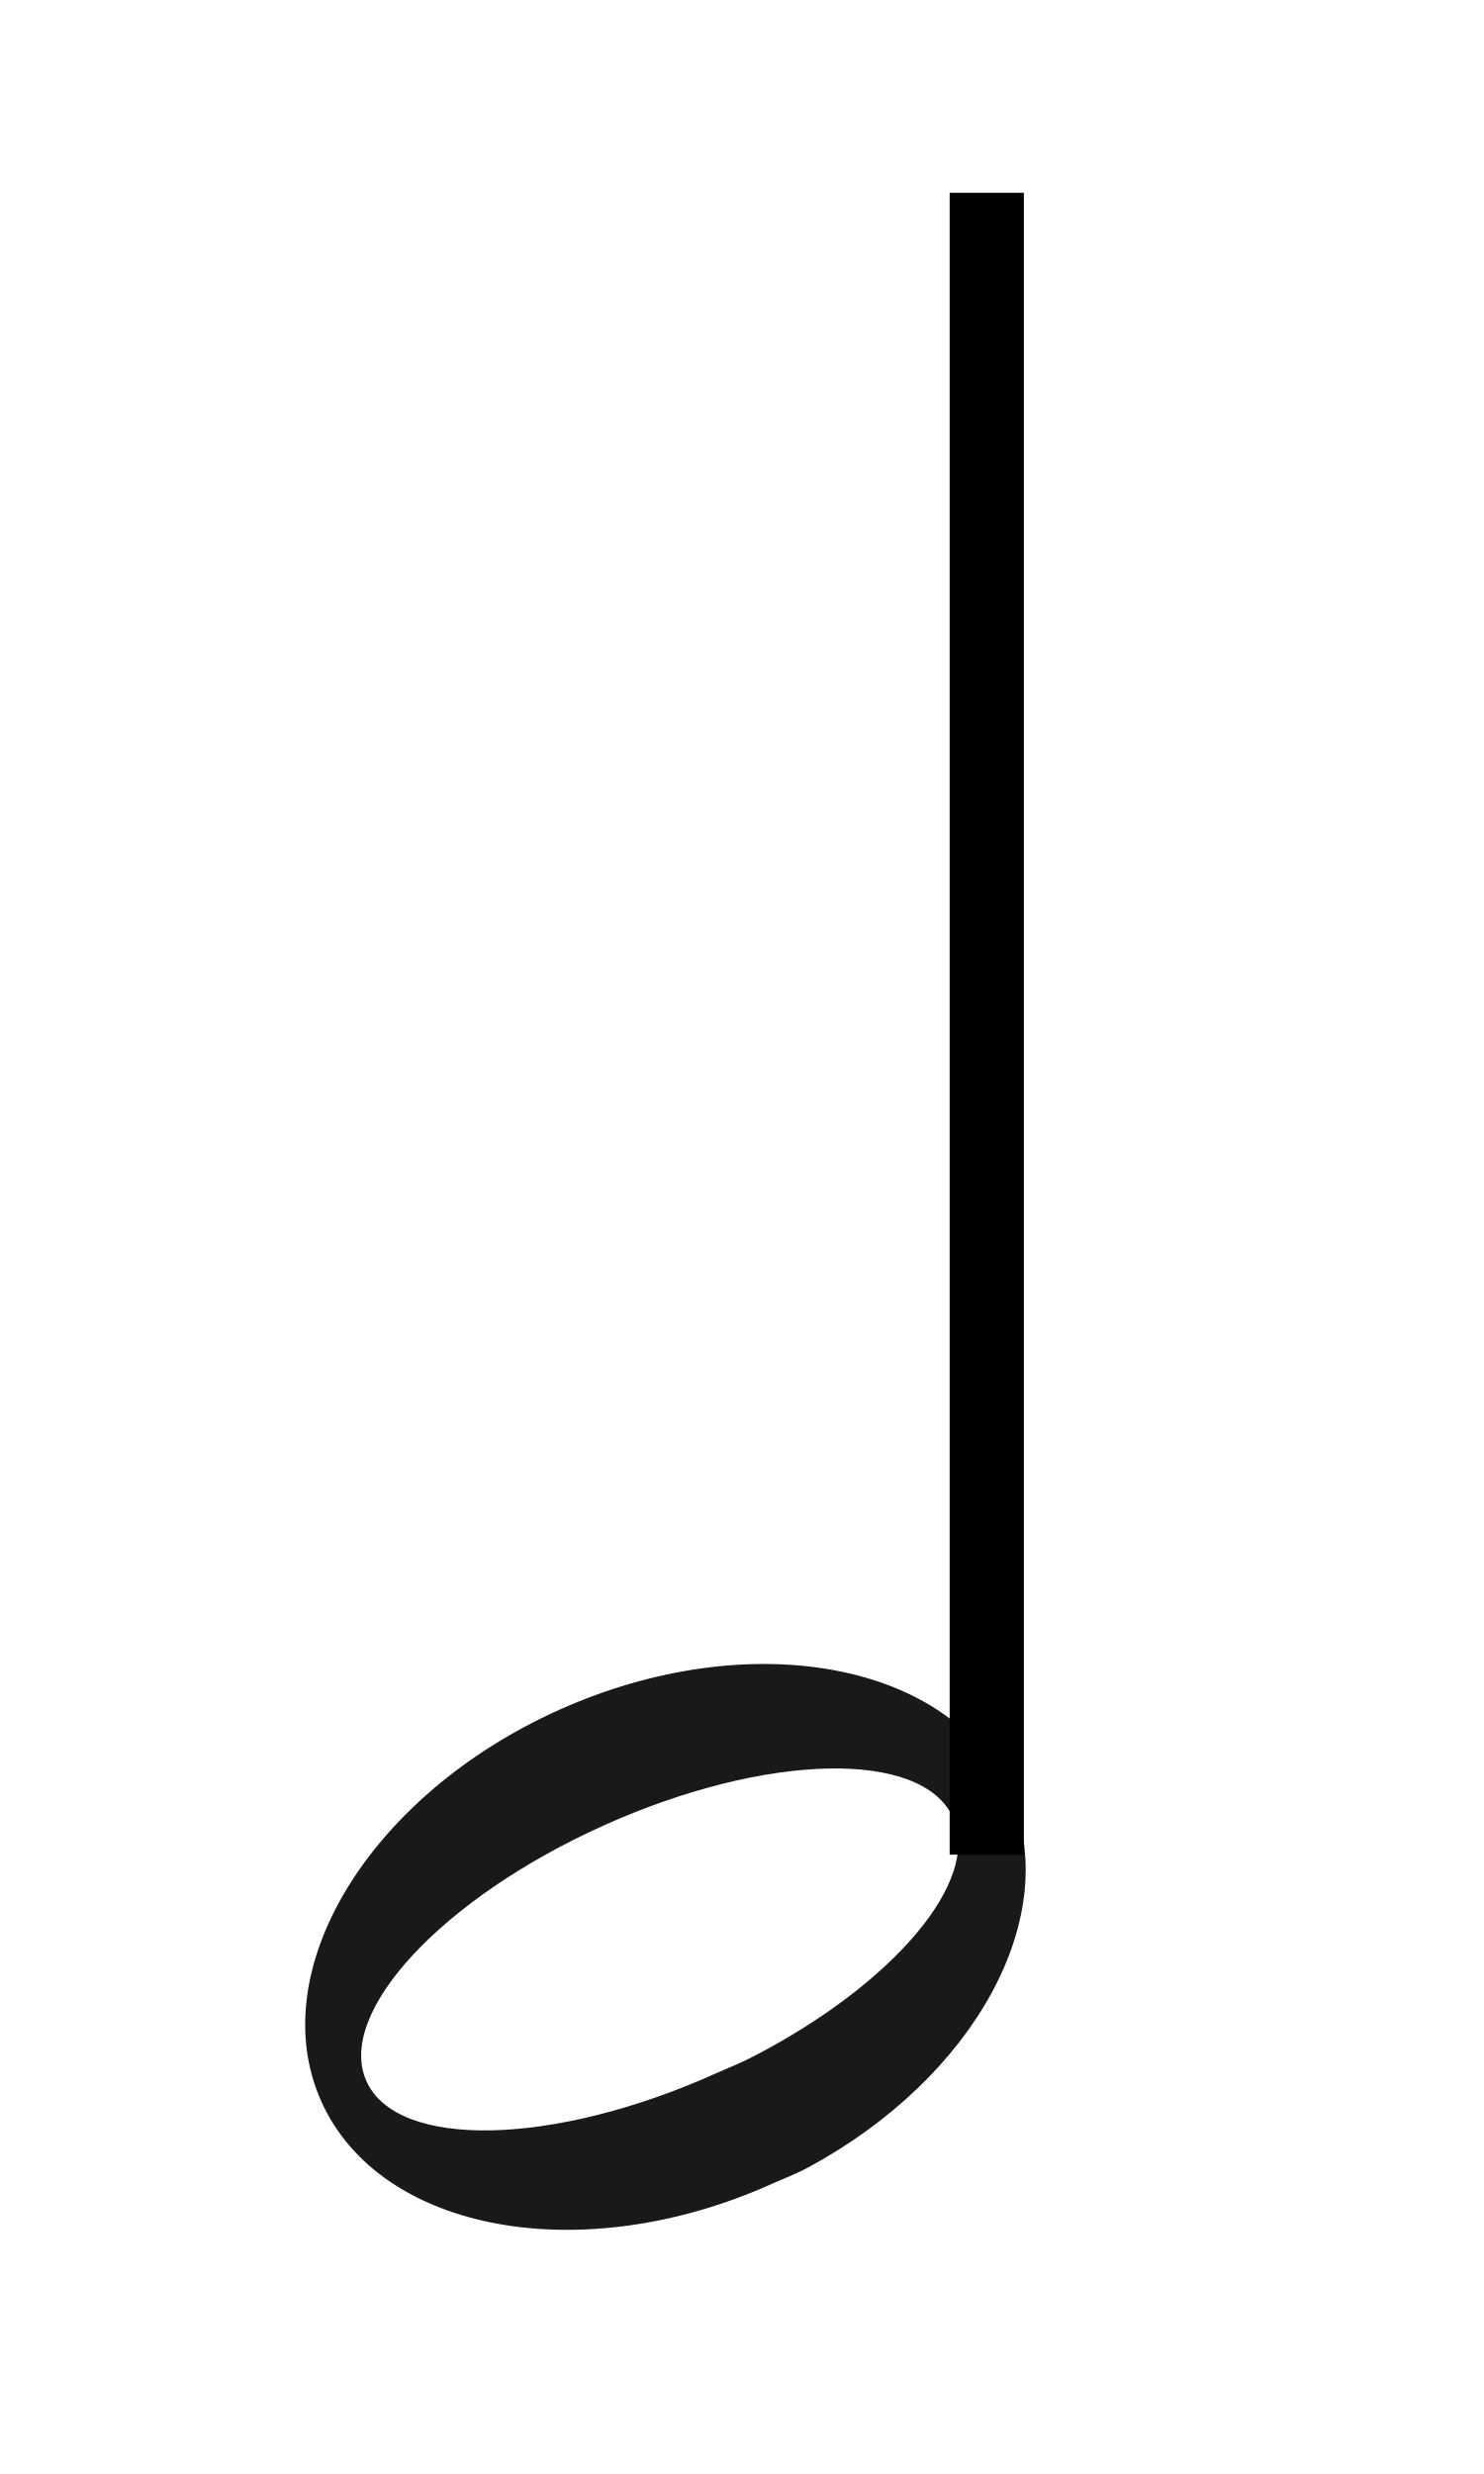
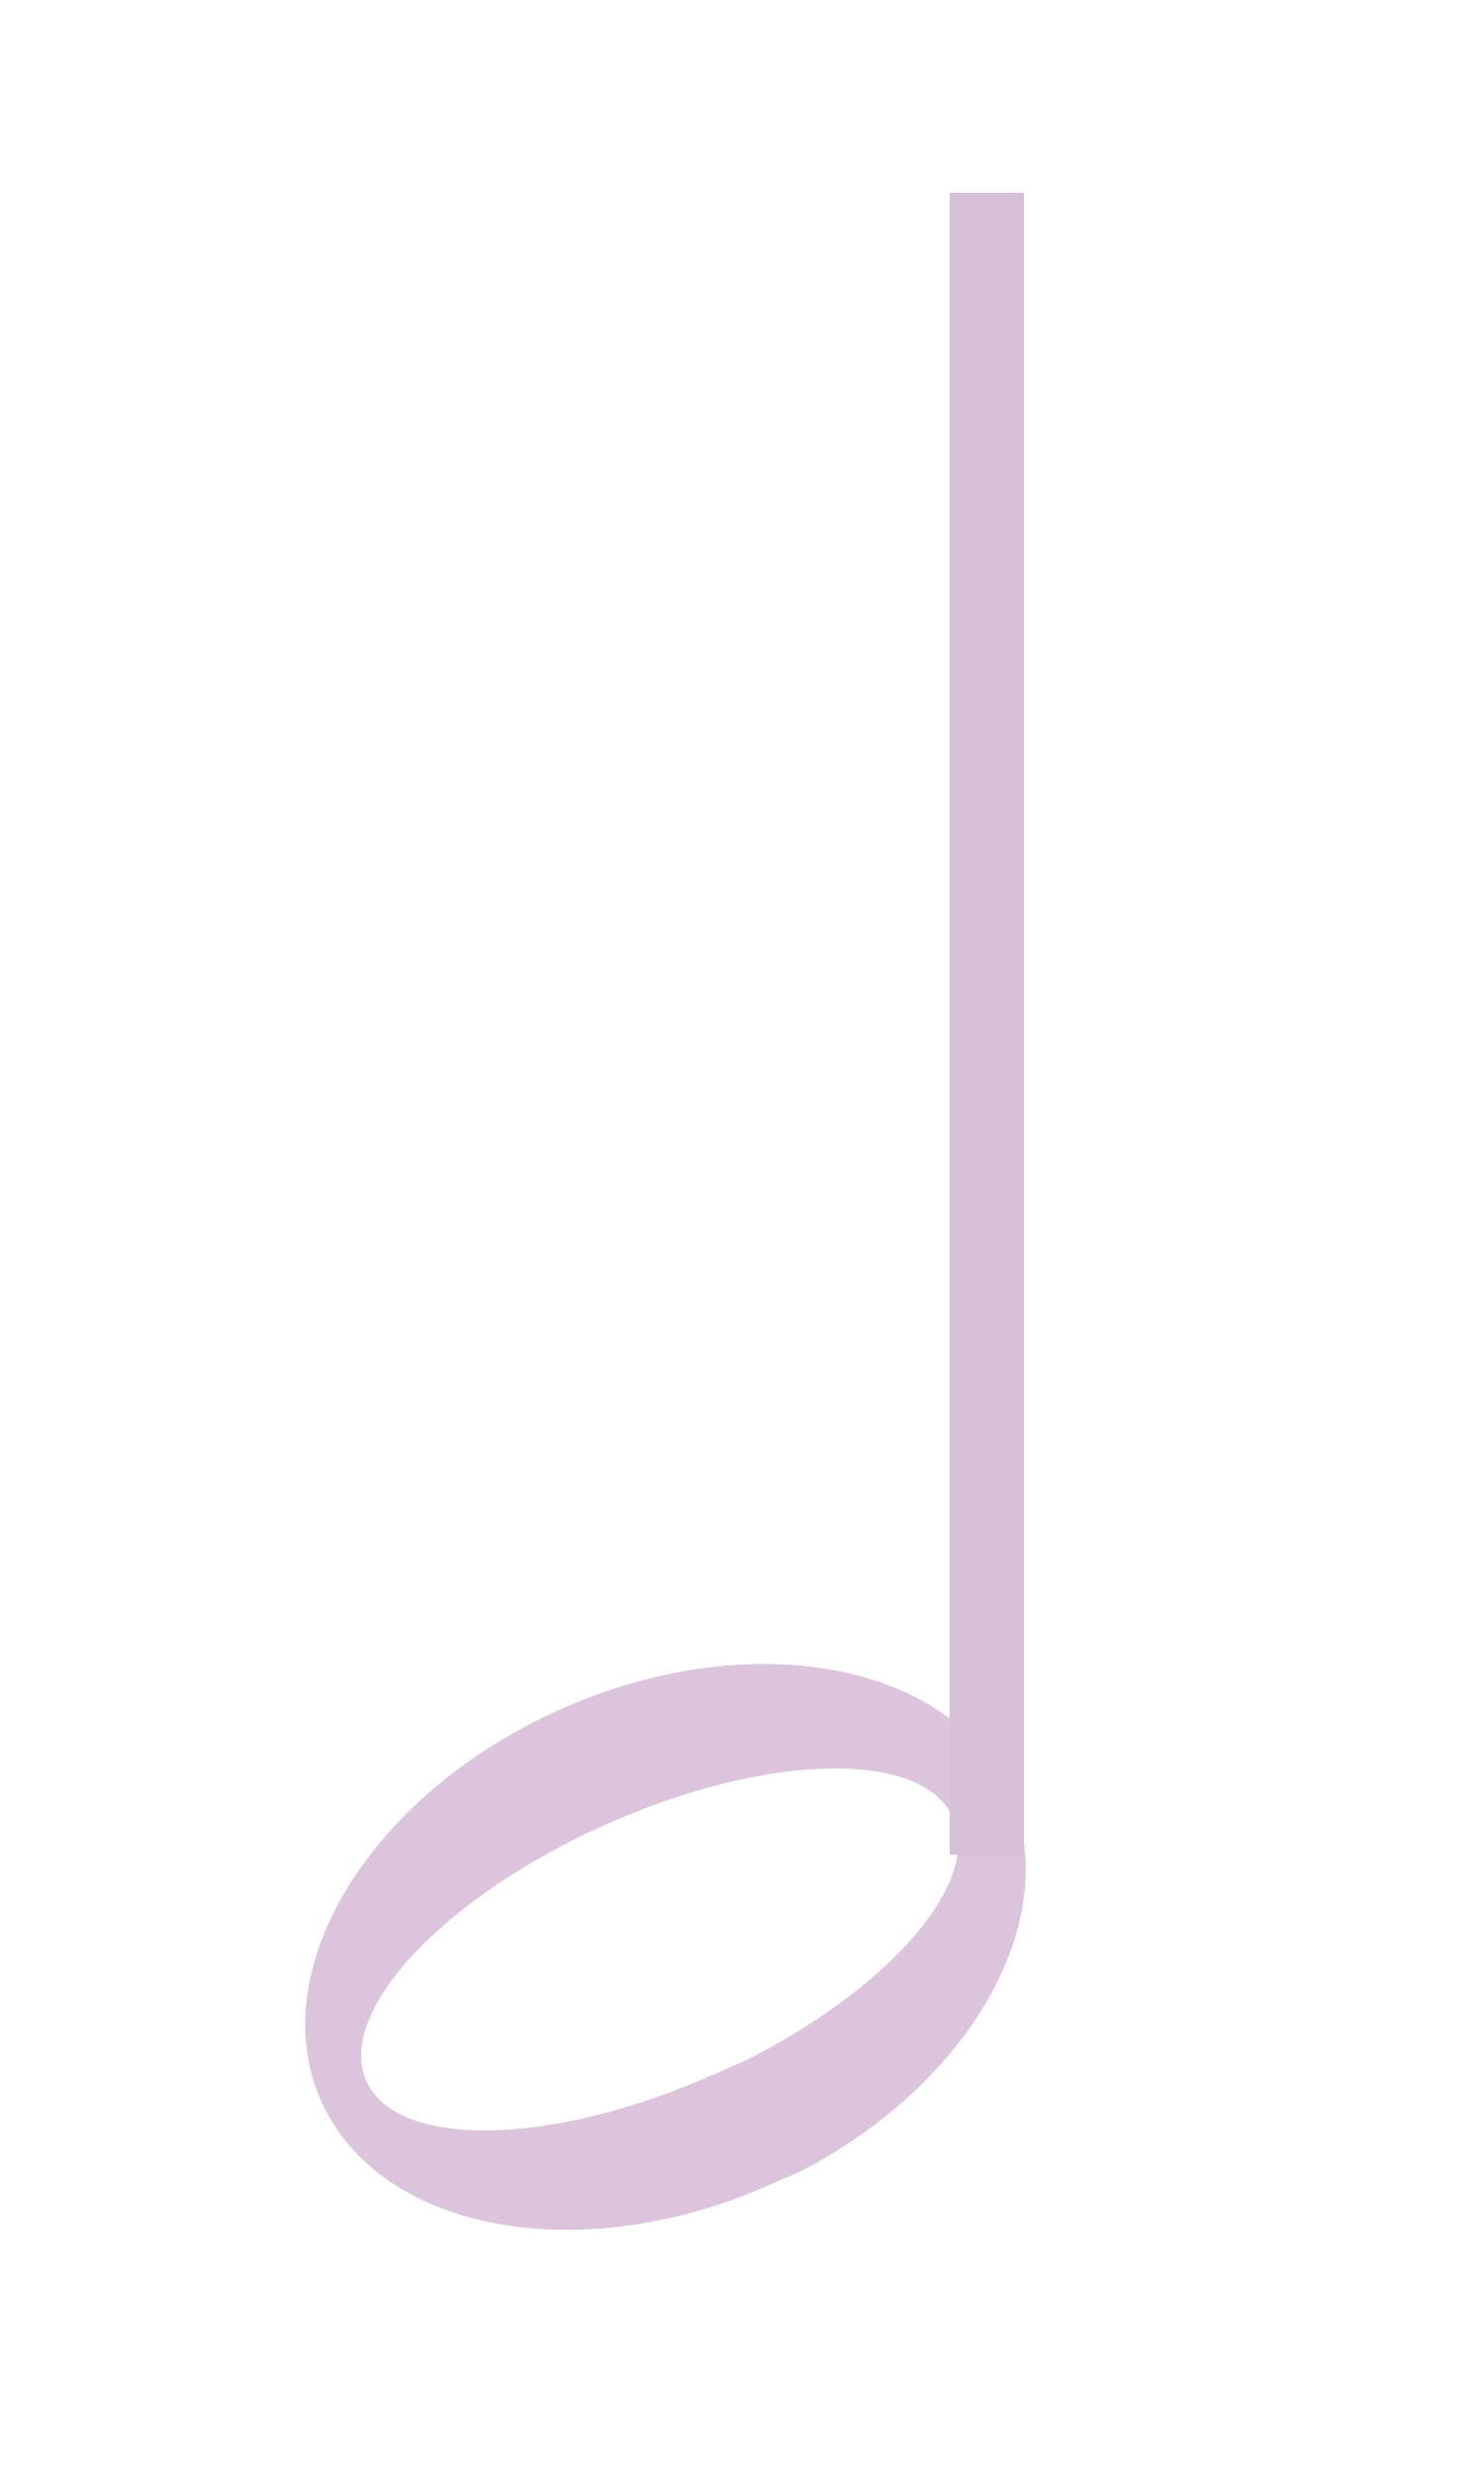
<svg xmlns="http://www.w3.org/2000/svg" version="1.0" width="30" height="50">
  <g transform="matrix(-1,0,0,-1,254,262)">
-     <path d="M 237.685,218.184 C 234.289,220.004 232.48,223.298 233.593,225.776 C 234.78,228.42 238.86,229.166 242.699,227.442 C 246.539,225.718 248.691,222.172 247.504,219.529 C 246.317,216.885 242.237,216.139 238.398,217.863 C 238.158,217.971 237.911,218.062 237.685,218.184 z M 238.795,220.426 C 239.036,220.301 239.28,220.208 239.536,220.093 C 242.809,218.623 245.97,218.554 246.592,219.939 C 247.214,221.323 245.062,223.64 241.789,225.11 C 238.516,226.58 235.355,226.649 234.733,225.264 C 234.16,223.988 235.948,221.893 238.795,220.426 z " style="opacity:0.9;fill:#000000;fill-opacity:1;fill-rule:evenodd;stroke:none;stroke-width:0.2;stroke-miterlimit:4;stroke-dasharray:none;stroke-dashoffset:0;stroke-opacity:1" />
-     <path d="M 234.052,224.517 L 234.052,258.104" style="fill:none;fill-opacity:0.75;fill-rule:evenodd;stroke:#000000;stroke-width:1.5;stroke-linecap:butt;stroke-linejoin:miter;stroke-miterlimit:4;stroke-dasharray:none;stroke-opacity:1" />
+     <path d="M 237.685,218.184 C 234.289,220.004 232.48,223.298 233.593,225.776 C 234.78,228.42 238.86,229.166 242.699,227.442 C 246.539,225.718 248.691,222.172 247.504,219.529 C 246.317,216.885 242.237,216.139 238.398,217.863 C 238.158,217.971 237.911,218.062 237.685,218.184 z M 238.795,220.426 C 239.036,220.301 239.28,220.208 239.536,220.093 C 242.809,218.623 245.97,218.554 246.592,219.939 C 247.214,221.323 245.062,223.64 241.789,225.11 C 238.516,226.58 235.355,226.649 234.733,225.264 C 234.16,223.988 235.948,221.893 238.795,220.426 z " style="opacity:0.9;fill:#D8BFD8;fill-opacity:1;fill-rule:evenodd;stroke:none;stroke-width:0.2;stroke-miterlimit:4;stroke-dasharray:none;stroke-dashoffset:0;stroke-opacity:1" />
+     <path d="M 234.052,224.517 L 234.052,258.104" style="fill:none;fill-opacity:0.75;fill-rule:evenodd;stroke:#D8BFD8;stroke-width:1.5;stroke-linecap:butt;stroke-linejoin:miter;stroke-miterlimit:4;stroke-dasharray:none;stroke-opacity:1" />
  </g>
</svg>
